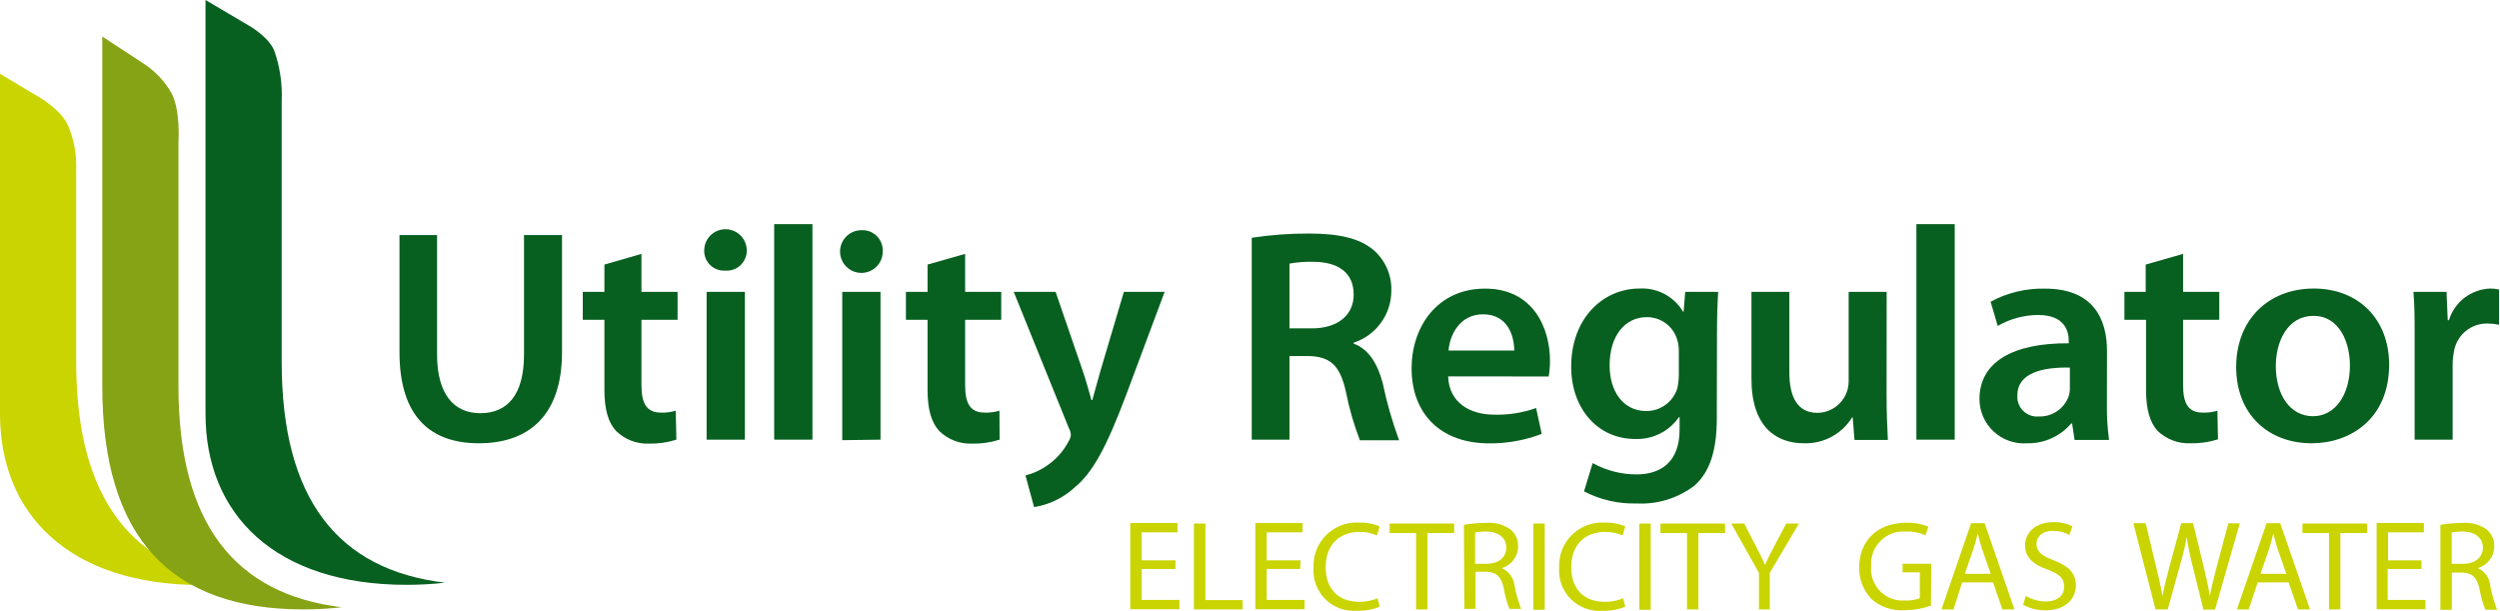
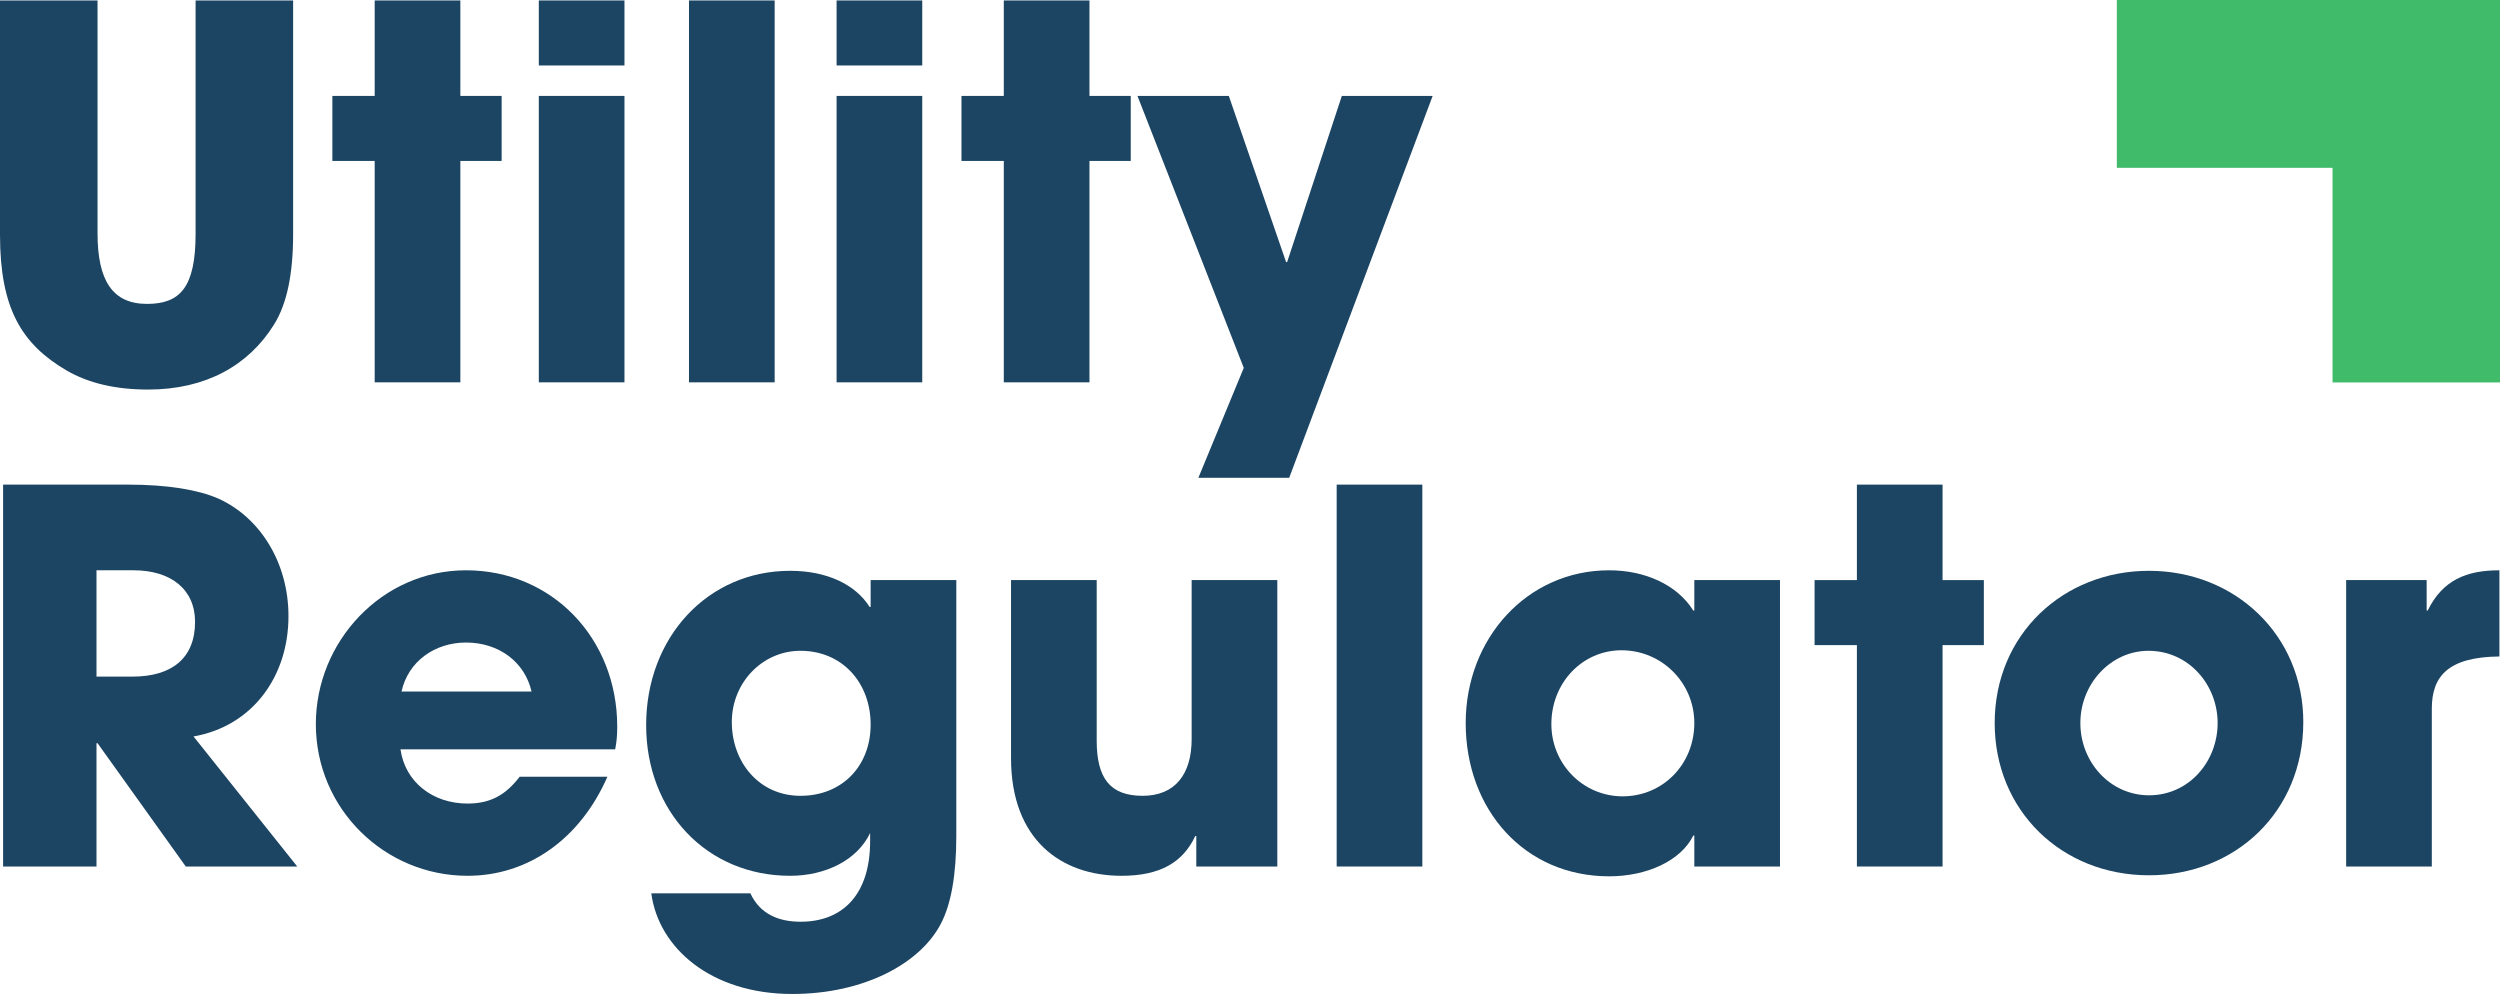
- <svg xmlns="http://www.w3.org/2000/svg" viewBox="0 0 290 70.85" width="290px" height="70.85px">
-   <path d="m50.72 27.27v13.85c0 4.66 2 6.81 5 6.81 3.19 0 5.09-2.15 5.09-6.81v-13.85h4.41v13.57c0 7.33-3.84 10.58-9.65 10.58-5.59 0-9.21-3.07-9.21-10.55v-13.6z" fill="#07601f" />
-   <path d="m74.44 29.45v4.41h4.19v3.24h-4.19v7.58c0 2.08.57 3.18 2.26 3.18a5.24 5.24 0 0 0 1.72-.22l.07 3.36a9.84 9.84 0 0 1 -3.19.46 5.19 5.19 0 0 1 -3.8-1.46c-.93-1-1.36-2.54-1.36-4.79v-8.11h-2.51v-3.24h2.51v-3.17z" fill="#07601f" />
-   <path d="m86.66 29.06a2.32 2.32 0 0 1 -2.51 2.33 2.29 2.29 0 0 1 -2.43-2.33 2.47 2.47 0 0 1 4.94 0zm-4.66 21.94v-17.14h4.44v17.14z" fill="#07601f" />
-   <path d="m89.84 26h4.44v25h-4.44z" fill="#07601f" />
-   <path d="m102.44 29.06a2.48 2.48 0 1 1 -2.44-2.36 2.35 2.35 0 0 1 2.44 2.36zm-4.7 22v-17.2h4.44v17.14z" fill="#07601f" />
-   <path d="m112 29.45v4.41h4.19v3.24h-4.19v7.58c0 2.08.57 3.18 2.26 3.18a5.24 5.24 0 0 0 1.72-.22l.02 3.36a9.84 9.84 0 0 1 -3.19.46 5.17 5.17 0 0 1 -3.81-1.46c-.93-1-1.36-2.54-1.36-4.79v-8.11h-2.51v-3.24h2.51v-3.17z" fill="#07601f" />
-   <path d="m122.5 33.86 3.16 9.2c.36 1.06.72 2.36 1 3.35h.1c.29-1 .61-2.26.94-3.38l2.72-9.17h4.73l-4.37 11.7c-2.4 6.42-4 9.28-6.09 11a9 9 0 0 1 -4.69 2.26l-1-3.67a7.45 7.45 0 0 0 2.58-1.2 7.58 7.58 0 0 0 2.4-2.71 1.72 1.72 0 0 0 .29-.78 1.87 1.87 0 0 0 -.25-.84l-6.38-15.76z" fill="#07601f" />
-   <path d="m145.26 27.58a42.84 42.84 0 0 1 6.67-.49c3.48 0 5.84.56 7.45 1.9a6 6 0 0 1 2.08 4.76 6.34 6.34 0 0 1 -4.37 6v.11c1.72.63 2.76 2.29 3.37 4.58a47 47 0 0 0 1.9 6.63h-4.55a34 34 0 0 1 -1.62-5.61c-.68-3.1-1.82-4.09-4.33-4.16h-2.22v9.7h-4.38zm4.38 10.51h2.61c3 0 4.84-1.55 4.84-3.91 0-2.61-1.86-3.81-4.73-3.81a13.28 13.28 0 0 0 -2.72.21z" fill="#07601f" />
-   <path d="m168.05 43.66c.11 3.1 2.58 4.44 5.37 4.44a13.36 13.36 0 0 0 4.84-.77l.65 3a16.64 16.64 0 0 1 -6.1 1.1c-5.66 0-9-3.46-9-8.71 0-4.76 2.94-9.24 8.53-9.24s7.53 4.58 7.53 8.36a10.51 10.51 0 0 1 -.15 1.83zm7.67-3c0-1.59-.68-4.2-3.62-4.2-2.73 0-3.87 2.44-4 4.2z" fill="#07601f" />
-   <path d="m199.23 48.53c0 3.59-.75 6.16-2.58 7.79a10.2 10.2 0 0 1 -6.74 2.08 12.46 12.46 0 0 1 -6.09-1.4l1-3.28a10.59 10.59 0 0 0 5.09 1.31c2.86 0 5-1.48 5-5.19v-1.46h-.07a5.9 5.9 0 0 1 -5.09 2.54c-4.34 0-7.42-3.52-7.42-8.39 0-5.64 3.73-9.06 7.92-9.06a5.52 5.52 0 0 1 5.06 2.68h.07l.18-2.29h3.83c-.07 1.16-.14 2.57-.14 4.94zm-4.41-7.8a4.05 4.05 0 0 0 -.14-1.16 3.65 3.65 0 0 0 -3.59-2.78c-2.47 0-4.3 2.11-4.3 5.6 0 2.93 1.51 5.29 4.27 5.29a3.75 3.75 0 0 0 3.58-2.61 7.22 7.22 0 0 0 .18-1.55z" fill="#07601f" />
-   <path d="m218.93 45.88c0 2 .08 3.74.15 5.15h-3.87l-.21-2.61h-.07a6.33 6.33 0 0 1 -5.59 3c-3.19 0-6.09-1.87-6.09-7.48v-10.08h4.4v9.34c0 2.86.94 4.69 3.26 4.69a3.66 3.66 0 0 0 3.62-3.67v-10.36h4.41z" fill="#07601f" />
-   <path d="m222.39 26h4.45v25h-4.45z" fill="#07601f" />
-   <path d="m244.5 46.9a27.1 27.1 0 0 0 .25 4.13h-4l-.29-1.91h-.1a6.55 6.55 0 0 1 -5.16 2.3 5.15 5.15 0 0 1 -5.49-5.12c0-4.33 3.91-6.52 10.36-6.48v-.28c0-1.13-.47-3-3.55-3a9.34 9.34 0 0 0 -4.69 1.27l-.83-2.81a12.69 12.69 0 0 1 6.31-1.52c5.59 0 7.2 3.49 7.2 7.23zm-4.3-4.26c-3.12-.07-6.09.6-6.09 3.21a2.29 2.29 0 0 0 2.5 2.46 3.55 3.55 0 0 0 3.44-2.31 3 3 0 0 0 .15-1z" fill="#07601f" />
-   <path d="m253.34 29.45v4.41h4.2v3.24h-4.2v7.58c0 2.08.58 3.18 2.26 3.18a5.2 5.2 0 0 0 1.72-.22l.07 3.32a9.8 9.8 0 0 1 -3.19.46 5.19 5.19 0 0 1 -3.8-1.42c-.93-1-1.36-2.54-1.36-4.79v-8.11h-2.51v-3.24h2.47v-3.17z" fill="#07601f" />
-   <path d="m277.25 42.29c0 6.31-4.52 9.13-9 9.13-5 0-8.75-3.35-8.75-8.85s3.77-9.1 9-9.1 8.75 3.6 8.75 8.82zm-13.15.17c0 3.32 1.64 5.82 4.33 5.82 2.51 0 4.27-2.43 4.27-5.89 0-2.68-1.22-5.75-4.23-5.75s-4.37 2.97-4.37 5.82z" fill="#07601f" />
-   <path d="m280.21 39.39c0-2.32 0-4-.14-5.53h3.84l.14 3.28h.14a5.21 5.21 0 0 1 4.81-3.67 4.74 4.74 0 0 1 1 .11v4.09a6.26 6.26 0 0 0 -1.29-.14 3.86 3.86 0 0 0 -3.94 3.27 7.51 7.51 0 0 0 -.15 1.34v8.86h-4.41z" fill="#07601f" />
-   <path d="m8.84 42v-22.33a11.83 11.83 0 0 0 -1-5.24c-.96-1.95-3.76-3.43-3.76-3.43l-4.08-2.44v39.44c0 11.63 8 19.86 23.35 19.86a39.34 39.34 0 0 0 4.44-.25c-12.45-1.5-18.95-9.75-18.95-25.61z" fill="#cad400" />
-   <path d="m32.69 42v-30.32a15.45 15.45 0 0 0 -.86-5.8c-.7-1.7-3.1-3-3.1-3l-4.88-2.88v48c0 11.61 8 19.84 23.36 19.84a39.16 39.16 0 0 0 4.43-.25c-12.45-1.48-18.95-9.73-18.95-25.59z" fill="#07601f" />
-   <path d="m20.71 44.79v-28.35s.25-3.5-.77-5.57a9.94 9.94 0 0 0 -3.24-3.47l-4.83-3.16v40.55c0 17.67 8 25.9 23.35 25.9a39.21 39.21 0 0 0 4.44-.25c-12.45-1.51-18.95-9.75-18.95-25.65z" fill="#86a315" />
-   <g fill="#cad400">
-     <path d="m136.41 66h-3.92v3.59h4.38v1.08h-5.71v-10h5.49v1.08h-4.16v3.25h3.92z" />
-     <path d="m138.55 60.73h1.33v8.88h4.32v1.08h-5.65z" />
-     <path d="m150.88 66h-3.88v3.59h4.39v1.08h-5.71v-10h5.48v1.08h-4.16v3.25h3.92z" />
-     <path d="m160.11 70.38a6.53 6.53 0 0 1 -2.68.47 4.68 4.68 0 0 1 -5-5 5 5 0 0 1 5.28-5.23 5.74 5.74 0 0 1 2.41.44l-.33 1.05a4.82 4.82 0 0 0 -2-.41c-2.37 0-3.95 1.49-3.95 4.11 0 2.45 1.43 4 3.87 4a5.35 5.35 0 0 0 2.15-.41z" />
-     <path d="m164.33 61.83h-3.07v-1.1h7.49v1.1h-3.09v8.86h-1.33z" />
-     <path d="m169.88 60.88a14.08 14.08 0 0 1 2.5-.22 4.2 4.2 0 0 1 3 .83 2.46 2.46 0 0 1 .79 1.89 2.62 2.62 0 0 1 -1.9 2.52 2.52 2.52 0 0 1 1.48 2 16.75 16.75 0 0 0 .77 2.73h-1.35a11.67 11.67 0 0 1 -.66-2.38c-.3-1.37-.86-1.89-2.05-1.93h-1.23v4.31h-1.3zm1.3 4.52h1.34c1.4 0 2.28-.75 2.28-1.89s-.94-1.85-2.33-1.85a5.5 5.5 0 0 0 -1.29.12z" />
-     <path d="m179.26 60.73v10h-1.32v-10z" />
-     <path d="m188.61 70.38a6.53 6.53 0 0 1 -2.68.47 4.68 4.68 0 0 1 -5-5 5 5 0 0 1 5.28-5.23 5.74 5.74 0 0 1 2.41.44l-.33 1.05a4.82 4.82 0 0 0 -2-.41c-2.38 0-3.95 1.49-3.95 4.11 0 2.45 1.42 4 3.87 4a5.35 5.35 0 0 0 2.15-.41z" />
-     <path d="m191.56 60.73v10h-1.32v-10z" />
-     <path d="m195.77 61.83h-3.08v-1.1h7.5v1.1h-3.1v8.86h-1.32z" />
-     <path d="m204.12 70.69v-4.23l-3.21-5.73h1.5l1.42 2.75c.38.75.7 1.36 1 2.05.27-.65.63-1.3 1-2.05l1.46-2.75h1.47l-3.38 5.72v4.24z" />
-     <path d="m224.08 70.25a9.39 9.39 0 0 1 -3.12.54 5.25 5.25 0 0 1 -3.79-1.31 5.09 5.09 0 0 1 -1.41-3.71c0-3 2.09-5.14 5.48-5.14a6.41 6.41 0 0 1 2.54.46l-.33 1a5 5 0 0 0 -2.24-.43 3.75 3.75 0 0 0 -4.07 4 3.67 3.67 0 0 0 3.91 4 4.27 4.27 0 0 0 1.74-.27v-3h-2v-1h3.33z" />
-     <path d="m227.7 67.56-1 3.13h-1.4l3.44-10h1.57l3.46 10h-1.4l-1.08-3.13zm3.32-1-1-2.86c-.21-.65-.36-1.24-.51-1.82-.14.58-.3 1.2-.5 1.8l-1 2.88z" />
-     <path d="m235.09 69.12a4.47 4.47 0 0 0 2.33.65c1.33 0 2.12-.68 2.12-1.7s-.55-1.46-1.91-2c-1.63-.55-2.63-1.41-2.63-2.8 0-1.55 1.31-2.7 3.28-2.7a4.58 4.58 0 0 1 2.22.49l-.36 1a3.71 3.71 0 0 0 -1.91-.48c-1.38 0-1.9.82-1.9 1.49 0 .94.61 1.39 2 1.93 1.71.66 2.57 1.46 2.57 2.92s-1.15 2.88-3.53 2.88a5.25 5.25 0 0 1 -2.59-.65z" />
-     <path d="m250.14 70.69-2.57-10h1.43l1.2 5c.31 1.26.58 2.48.76 3.44.16-1 .48-2.17.82-3.45l1.35-5h1.37l1.23 5.05c.29 1.2.56 2.37.71 3.42.21-1.1.49-2.2.81-3.44l1.34-5h1.33l-2.87 10h-1.35l-1.28-5.17a30.52 30.52 0 0 1 -.66-3.27 26.27 26.27 0 0 1 -.76 3.23l-1.44 5.19z" />
-     <path d="m262 67.56-1.05 3.13h-1.36l3.44-10h1.58l3.46 10h-1.4l-1.08-3.13zm3.32-1-1-2.86c-.21-.65-.36-1.24-.51-1.82-.13.58-.3 1.2-.49 1.8l-1 2.88z" />
-     <path d="m270.27 61.83h-3.08v-1.1h7.5v1.1h-3.1v8.86h-1.32z" />
-     <path d="m281 66h-3.92v3.59h4.39v1.08h-5.67v-10h5.48v1.08h-4.16v3.25h3.88z" />
-     <path d="m283.2 60.88a14.2 14.2 0 0 1 2.51-.22 4.17 4.17 0 0 1 2.94.83 2.43 2.43 0 0 1 .8 1.89 2.63 2.63 0 0 1 -1.91 2.52 2.51 2.51 0 0 1 1.46 2.1 16.75 16.75 0 0 0 .77 2.73h-1.35a11.44 11.44 0 0 1 -.67-2.38c-.3-1.37-.85-1.89-2-1.93h-1.23v4.31h-1.32zm1.31 4.52h1.34c1.39 0 2.28-.75 2.28-1.89s-.95-1.85-2.33-1.85a5.43 5.43 0 0 0 -1.29.12z" />
+ <svg xmlns="http://www.w3.org/2000/svg" version="1.1" id="svg1" width="647.333" height="257.373" viewBox="0 0 647.333 257.373">
+   <defs id="defs1" />
+   <g id="g1">
+     <g id="group-R5">
+       <path id="path2" d="m 379.836,1929.43 h 189.41 v -453.99 c 0,-77.17 -12.023,-135.3 -37.078,-175.39 -49.105,-79.17 -132.289,-126.28 -244.535,-126.28 -62.137,0 -115.254,12.03 -158.348,37.08 C 42.094,1261.96 0,1331.12 0,1474.43 v 455 h 189.414 v -451.99 c 0,-92.21 29.066,-137.3 96.211,-137.3 64.141,0 94.211,32.07 94.211,136.3 v 452.99" style="fill:#1c4563;fill-opacity:1;fill-rule:nonzero;stroke:none" transform="matrix(0.1333333,0,0,-0.1333333,0,257.3733)" />
+       <path id="path3" d="m 727.641,1187.8 v 429.95 h -82.176 v 126.27 h 82.176 v 185.41 h 166.367 v -185.41 h 80.176 V 1617.75 H 894.008 V 1187.8 H 727.641" style="fill:#1c4563;fill-opacity:1;fill-rule:nonzero;stroke:none" transform="matrix(0.1333333,0,0,-0.1333333,0,257.3733)" />
+       <path id="path4" d="m 1046.36,1187.8 v 556.22 h 166.36 V 1187.8 Z m 0,615.36 v 126.27 h 166.36 v -126.27 h -166.36" style="fill:#1c4563;fill-opacity:1;fill-rule:nonzero;stroke:none" transform="matrix(0.1333333,0,0,-0.1333333,0,257.3733)" />
+       <path id="path5" d="m 1338.01,1187.8 v 741.63 h 166.37 V 1187.8 h -166.37" style="fill:#1c4563;fill-opacity:1;fill-rule:nonzero;stroke:none" transform="matrix(0.1333333,0,0,-0.1333333,0,257.3733)" />
+       <path id="path6" d="m 1624.65,1187.8 v 556.22 h 166.37 V 1187.8 Z m 0,615.36 v 126.27 h 166.37 v -126.27 h -166.37" style="fill:#1c4563;fill-opacity:1;fill-rule:nonzero;stroke:none" transform="matrix(0.1333333,0,0,-0.1333333,0,257.3733)" />
+       <path id="path7" d="m 1949.37,1187.8 v 429.95 h -82.18 v 126.27 h 82.18 v 185.41 h 166.37 v -185.41 h 80.17 v -126.27 h -80.17 V 1187.8 h -166.37" style="fill:#1c4563;fill-opacity:1;fill-rule:nonzero;stroke:none" transform="matrix(0.1333333,0,0,-0.1333333,0,257.3733)" />
+       <path id="path8" d="m 2327.22,1002.39 88.19,213.48 -206.45,528.15 h 177.39 l 111.25,-322.7 h 2 l 106.23,322.7 h 176.39 L 2503.6,1002.39 h -176.38" style="fill:#1c4563;fill-opacity:1;fill-rule:nonzero;stroke:none" transform="matrix(0.1333333,0,0,-0.1333333,0,257.3733)" />
+       <path id="path9" d="m 257.551,616.34 c 75.164,0 121.265,35.082 121.265,106.238 0,64.141 -48.101,100.223 -119.261,100.223 H 187.398 V 616.34 Z M 360.777,247.539 189.402,487.059 h -2.004 V 247.539 H 6 v 741.633 h 242.531 c 77.172,0 136.297,-10.027 175.387,-27.063 80.176,-36.089 136.297,-123.281 136.297,-228.507 0,-117.262 -70.156,-213.473 -184.402,-233.524 L 577.25,247.539 H 360.777" style="fill:#1c4563;fill-opacity:1;fill-rule:nonzero;stroke:none" transform="matrix(0.1333333,0,0,-0.1333333,0,257.3733)" />
+       <path id="path10" d="m 1032.29,587.281 c -13.02,57.117 -63.134,95.207 -127.274,95.207 -60.133,0 -112.246,-36.078 -125.274,-95.207 z M 777.734,475.039 c 9.024,-63.141 62.137,-105.238 130.289,-105.238 45.098,0 74.165,17.039 101.217,52.121 h 170.38 C 1126.5,300.648 1025.28,229.5 908.023,229.5 c -160.351,0 -294.644,129.281 -294.644,294.648 0,160.352 128.281,298.653 291.637,298.653 166.364,0 293.644,-131.289 293.644,-303.672 0,-16.039 -1,-29.059 -4.01,-44.09 H 777.734" style="fill:#1c4563;fill-opacity:1;fill-rule:nonzero;stroke:none" transform="matrix(0.1333333,0,0,-0.1333333,0,257.3733)" />
+       <path id="path11" d="m 1690.78,523.141 c 0,81.179 -55.13,143.308 -136.3,143.308 -74.16,0 -133.29,-62.129 -133.29,-138.301 0,-78.168 53.11,-143.308 133.29,-143.308 81.17,0 136.3,58.129 136.3,138.301 z m -1,-210.461 c -25.06,-53.121 -87.2,-83.18 -155.35,-83.18 -162.35,0 -279.61,125.27 -279.61,292.641 0,170.371 119.26,299.648 279.61,299.648 72.16,0 127.28,-27.059 154.34,-70.148 h 2.01 v 52.121 h 166.36 v -497.09 c 0,-75.172 -10.02,-132.301 -30.06,-170.371 C 1786.99,59.129 1677.75,0 1538.44,0 1381.1,0 1278.88,89.191 1264.84,195.422 h 192.43 c 19.04,-41.094 56.12,-55.121 97.21,-55.121 84.18,0 135.3,55.121 135.3,156.347 v 16.032" style="fill:#1c4563;fill-opacity:1;fill-rule:nonzero;stroke:none" transform="matrix(0.1333333,0,0,-0.1333333,0,257.3733)" />
+       <path id="path12" d="m 2323.2,247.539 v 59.133 h -2 c -24.05,-51.121 -68.15,-77.172 -143.31,-77.172 -117.26,0 -214.47,70.16 -214.47,228.488 v 345.774 h 166.36 V 492.078 c 0,-73.168 26.06,-107.238 89.19,-107.238 63.14,0 95.21,42.09 95.21,110.238 v 308.684 h 166.37 V 247.539 H 2323.2" style="fill:#1c4563;fill-opacity:1;fill-rule:nonzero;stroke:none" transform="matrix(0.1333333,0,0,-0.1333333,0,257.3733)" />
+       <path id="path13" d="m 2595.82,247.539 v 741.633 h 166.37 V 247.539 h -166.37" style="fill:#1c4563;fill-opacity:1;fill-rule:nonzero;stroke:none" transform="matrix(0.1333333,0,0,-0.1333333,0,257.3733)" />
+       <path id="path14" d="m 3290.36,526.148 c 0,78.172 -63.13,141.313 -141.31,141.313 -76.16,0 -136.3,-63.141 -136.3,-143.313 0,-77.179 61.14,-140.32 138.3,-140.32 78.18,0 139.31,62.141 139.31,142.32 z m 0,-278.609 v 60.121 h -2 c -24.05,-49.101 -90.2,-79.172 -163.36,-79.172 -164.36,0 -278.61,129.293 -278.61,297.66 0,164.352 119.26,296.653 278.61,296.653 68.14,0 131.29,-27.063 163.36,-78.172 h 2 v 59.133 h 166.37 V 247.539 h -166.37" style="fill:#1c4563;fill-opacity:1;fill-rule:nonzero;stroke:none" transform="matrix(0.1333333,0,0,-0.1333333,0,257.3733)" />
+       <path id="path15" d="M 3606.08,247.539 V 677.48 h -82.17 v 126.282 h 82.17 v 185.41 h 166.37 v -185.41 h 80.18 V 677.48 h -80.18 V 247.539 h -166.37" style="fill:#1c4563;fill-opacity:1;fill-rule:nonzero;stroke:none" transform="matrix(0.1333333,0,0,-0.1333333,0,257.3733)" />
+       <path id="path16" d="m 4306.64,526.148 c 0,74.161 -56.12,140.301 -134.3,140.301 -73.15,0 -132.28,-64.14 -132.28,-140.301 0,-76.168 58.12,-140.308 133.29,-140.308 78.17,0 133.29,66.14 133.29,140.308 z m -133.29,-295.66 c -169.37,0 -299.66,125.282 -299.66,295.66 0,172.372 133.29,295.641 299.66,295.641 167.37,0 299.66,-125.269 299.66,-293.641 0,-174.378 -132.29,-297.66 -299.66,-297.66" style="fill:#1c4563;fill-opacity:1;fill-rule:nonzero;stroke:none" transform="matrix(0.1333333,0,0,-0.1333333,0,257.3733)" />
+       <path id="path17" d="m 4556.22,247.539 v 556.223 h 156.34 v -59.133 h 2.01 c 29.06,59.133 75.16,78.172 139.3,78.172 V 655.43 c -99.21,-1 -131.28,-38.078 -131.28,-101.219 V 247.539 h -166.37" style="fill:#1c4563;fill-opacity:1;fill-rule:nonzero;stroke:none" transform="matrix(0.1333333,0,0,-0.1333333,0,257.3733)" />
+       <path id="path18" d="m 4110.89,1604.39 h 418.9 v -416.81 h 325.18 v 742.76 h -744.08 v -325.95" style="fill:#40bb6a;fill-opacity:1;fill-rule:nonzero;stroke:none" transform="matrix(0.1333333,0,0,-0.1333333,0,257.3733)" />
+     </g>
  </g>
</svg>
